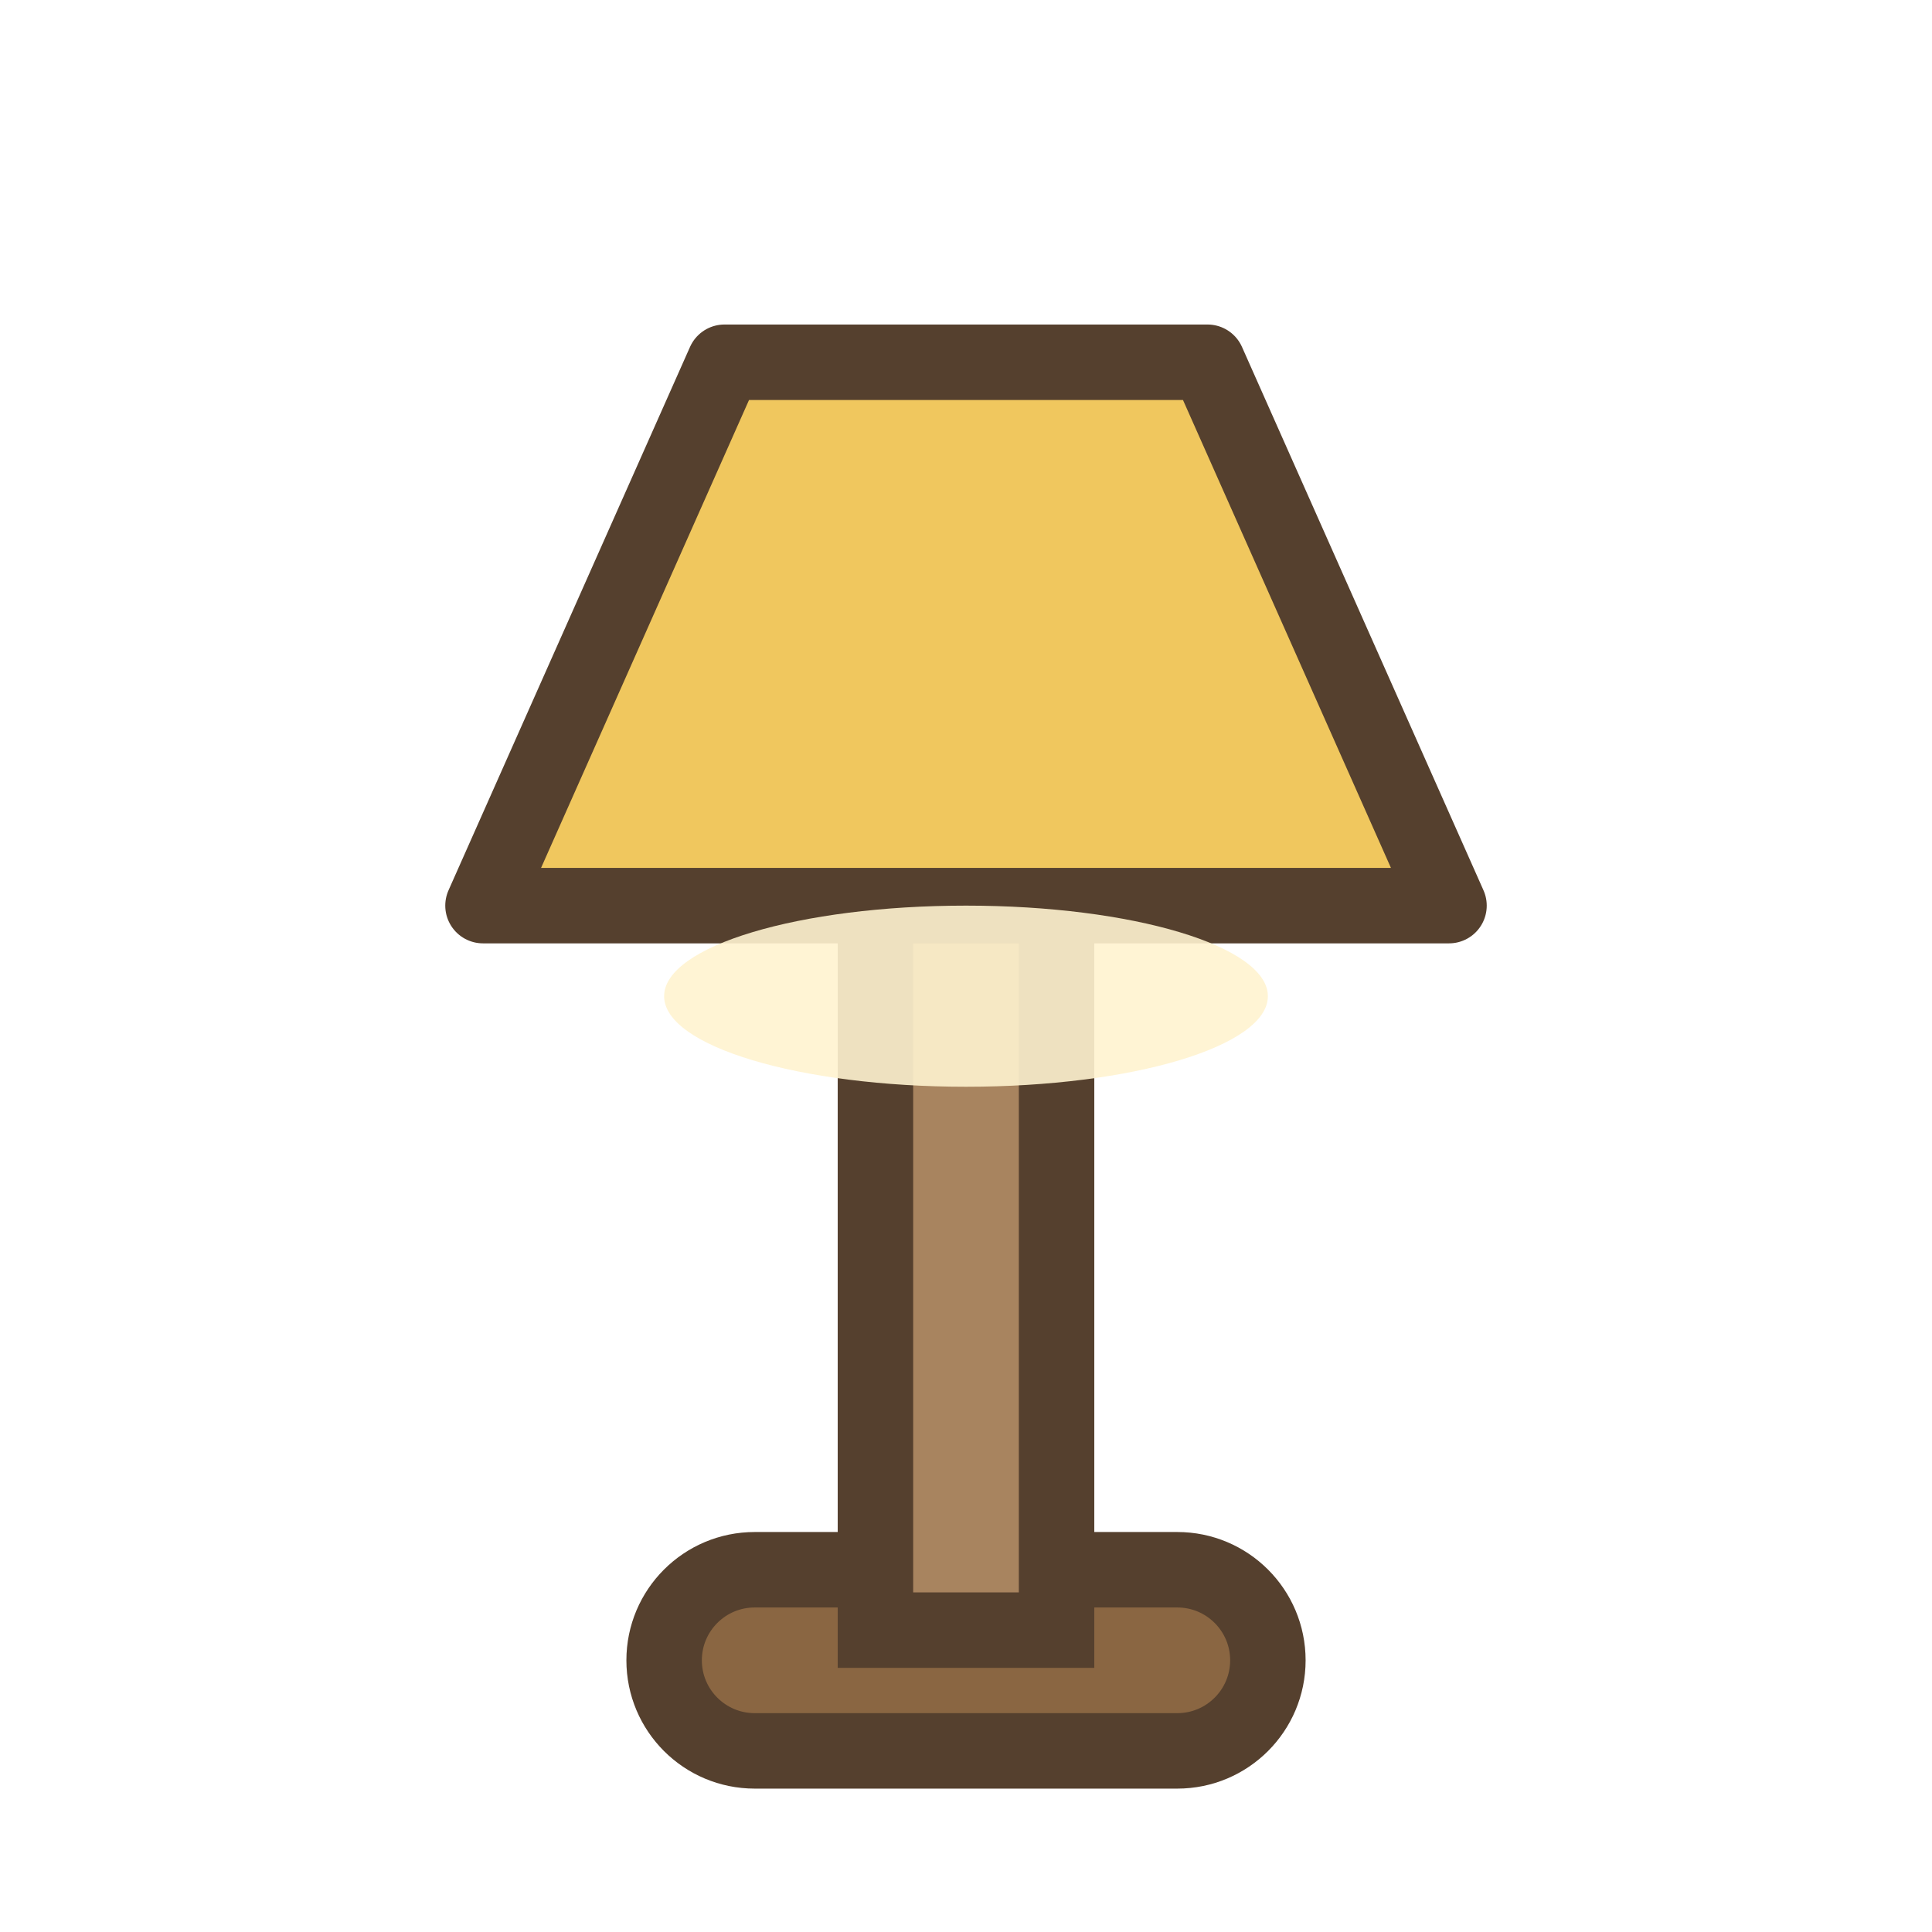
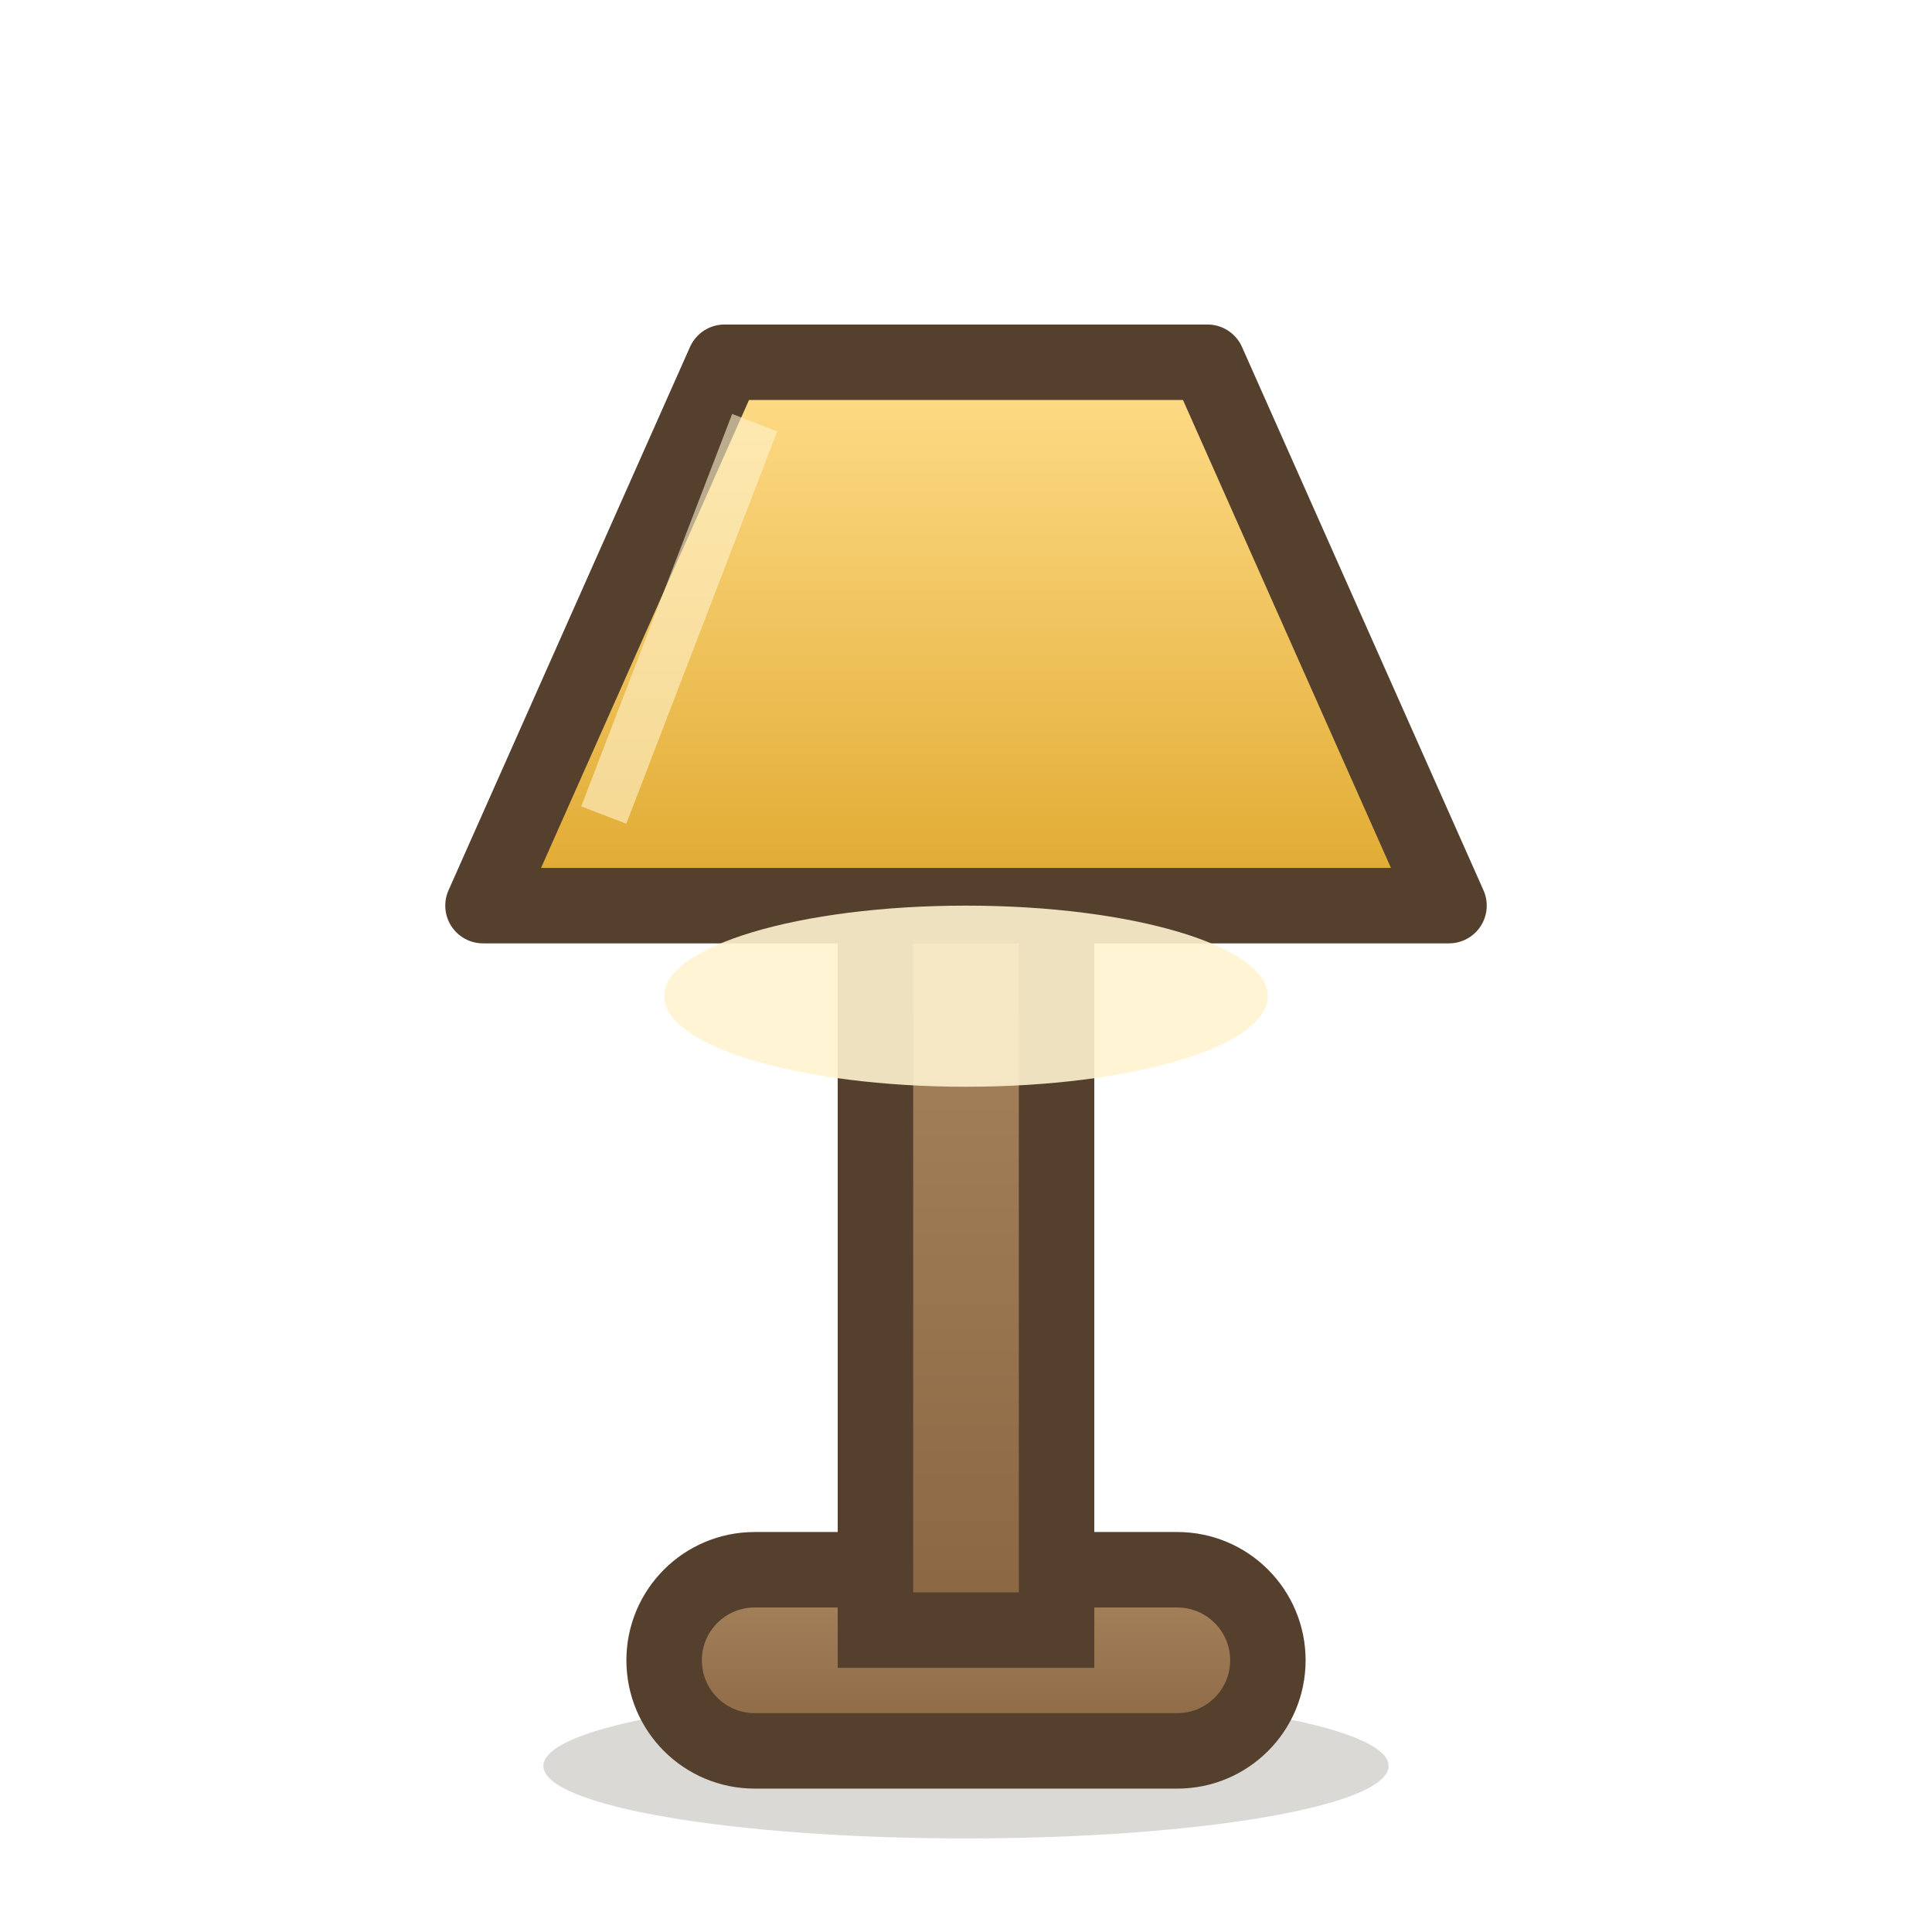
<svg xmlns="http://www.w3.org/2000/svg" width="64" height="64" viewBox="0 0 64 64">
-   <rect x="22" y="52" width="20" height="6" rx="3" fill="#8a6642" stroke="#55402e" stroke-width="2.5" />
-   <rect x="29" y="30" width="6" height="24" fill="#a8845f" stroke="#55402e" stroke-width="2.5" />
-   <path d="M 16 30 L 48 30 L 40 12 L 24 12 Z" fill="#f0c75e" stroke="#55402e" stroke-width="2.5" stroke-linejoin="round" />
+   <defs>
+     <linearGradient id="lp_shade" x1="0" y1="0" x2="0" y2="1">
+       <stop offset="0%" stop-color="#ffdd8a" />
+       <stop offset="100%" stop-color="#e0a92f" />
+     </linearGradient>
+     <linearGradient id="lp_wood" x1="0" y1="0" x2="0" y2="1">
+       <stop offset="0%" stop-color="#a8845f" />
+       <stop offset="100%" stop-color="#8a6642" />
+     </linearGradient>
+   </defs>
+   <ellipse cx="32" cy="58.5" rx="14" ry="2.4" fill="#3a2a1c" opacity="0.18" />
+   <rect x="22" y="52" width="20" height="6" rx="3" fill="url(#lp_wood)" stroke="#55402e" stroke-width="2.5" />
+   <rect x="29" y="30" width="6" height="24" fill="url(#lp_wood)" stroke="#55402e" stroke-width="2.5" />
+   <path d="M 16 30 L 48 30 L 40 12 L 24 12 Z" fill="url(#lp_shade)" stroke="#55402e" stroke-width="2.5" stroke-linejoin="round" />
+   <path d="M 25 14 L 20 27" stroke="#fff3cf" stroke-width="1.6" opacity="0.6" />
  <ellipse cx="32" cy="33" rx="10" ry="3" fill="#fff3cf" opacity="0.9" />
</svg>
